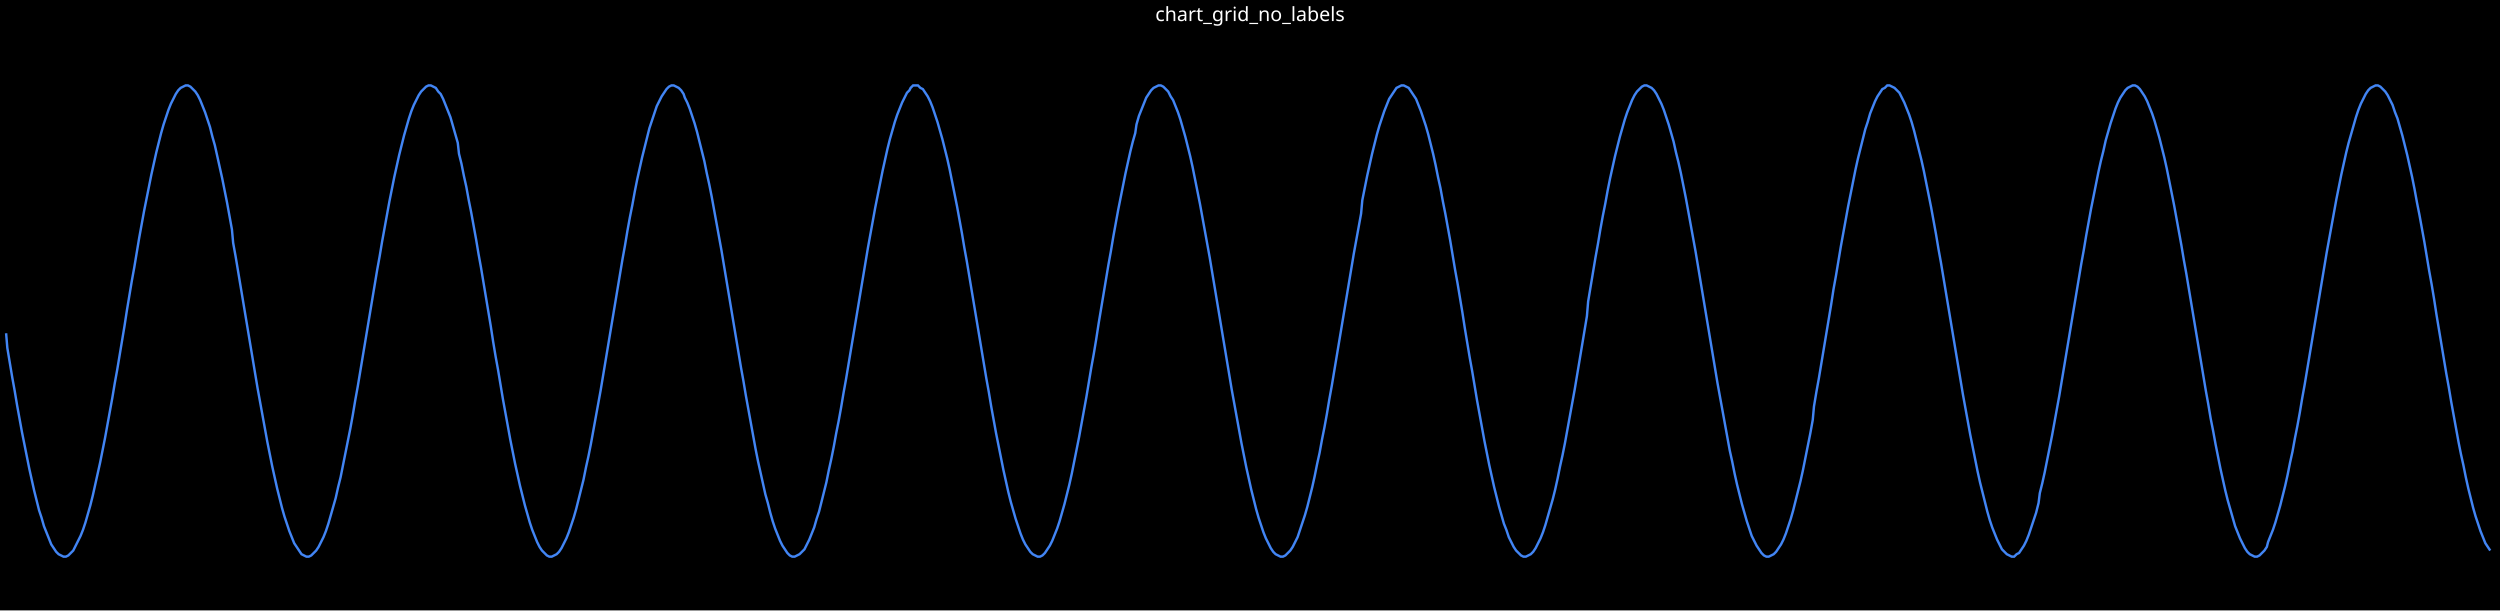
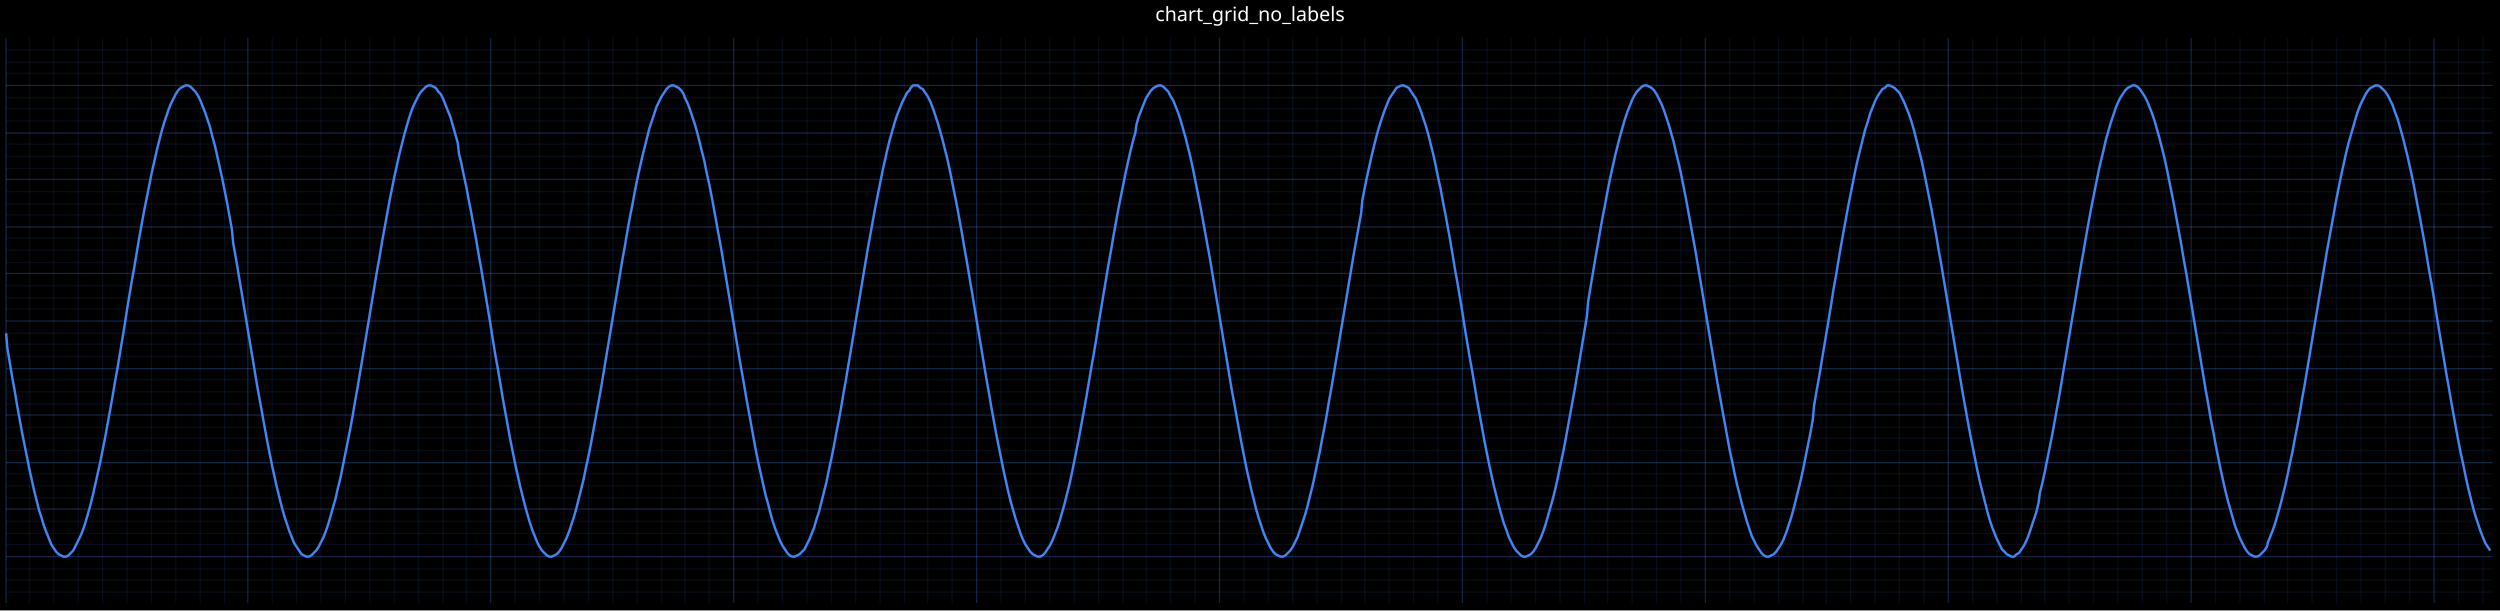
<svg xmlns="http://www.w3.org/2000/svg" width="2048" height="500" viewBox="0 0 2048 500">
  <rect x="0" y="0" width="2048" height="500" opacity="1" fill="#000000" stroke="none" />
  <text x="1024" y="5" dy="0.76em" text-anchor="middle" font-family="sans-serif" font-size="16.129" opacity="1" fill="#FFFFFF">
chart_grid_no_labels
</text>
-   <line opacity="0.1" stroke="#000000" stroke-width="1" x1="5" y1="494" x2="5" y2="31" />
-   <line opacity="0.1" stroke="#000000" stroke-width="1" x1="104" y1="494" x2="104" y2="31" />
-   <line opacity="0.1" stroke="#000000" stroke-width="1" x1="203" y1="494" x2="203" y2="31" />
-   <line opacity="0.1" stroke="#000000" stroke-width="1" x1="303" y1="494" x2="303" y2="31" />
-   <line opacity="0.1" stroke="#000000" stroke-width="1" x1="402" y1="494" x2="402" y2="31" />
-   <line opacity="0.1" stroke="#000000" stroke-width="1" x1="502" y1="494" x2="502" y2="31" />
-   <line opacity="0.1" stroke="#000000" stroke-width="1" x1="601" y1="494" x2="601" y2="31" />
-   <line opacity="0.1" stroke="#000000" stroke-width="1" x1="701" y1="494" x2="701" y2="31" />
-   <line opacity="0.1" stroke="#000000" stroke-width="1" x1="800" y1="494" x2="800" y2="31" />
-   <line opacity="0.1" stroke="#000000" stroke-width="1" x1="900" y1="494" x2="900" y2="31" />
-   <line opacity="0.1" stroke="#000000" stroke-width="1" x1="999" y1="494" x2="999" y2="31" />
-   <line opacity="0.1" stroke="#000000" stroke-width="1" x1="1099" y1="494" x2="1099" y2="31" />
-   <line opacity="0.1" stroke="#000000" stroke-width="1" x1="1198" y1="494" x2="1198" y2="31" />
-   <line opacity="0.1" stroke="#000000" stroke-width="1" x1="1298" y1="494" x2="1298" y2="31" />
-   <line opacity="0.1" stroke="#000000" stroke-width="1" x1="1397" y1="494" x2="1397" y2="31" />
-   <line opacity="0.1" stroke="#000000" stroke-width="1" x1="1496" y1="494" x2="1496" y2="31" />
-   <line opacity="0.1" stroke="#000000" stroke-width="1" x1="1596" y1="494" x2="1596" y2="31" />
-   <line opacity="0.1" stroke="#000000" stroke-width="1" x1="1695" y1="494" x2="1695" y2="31" />
-   <line opacity="0.1" stroke="#000000" stroke-width="1" x1="1795" y1="494" x2="1795" y2="31" />
-   <line opacity="0.1" stroke="#000000" stroke-width="1" x1="1894" y1="494" x2="1894" y2="31" />
-   <line opacity="0.1" stroke="#000000" stroke-width="1" x1="1994" y1="494" x2="1994" y2="31" />
-   <line opacity="0.1" stroke="#000000" stroke-width="1" x1="5" y1="475" x2="2042" y2="475" />
-   <line opacity="0.1" stroke="#000000" stroke-width="1" x1="5" y1="456" x2="2042" y2="456" />
-   <line opacity="0.1" stroke="#000000" stroke-width="1" x1="5" y1="437" x2="2042" y2="437" />
-   <line opacity="0.1" stroke="#000000" stroke-width="1" x1="5" y1="417" x2="2042" y2="417" />
-   <line opacity="0.1" stroke="#000000" stroke-width="1" x1="5" y1="398" x2="2042" y2="398" />
-   <line opacity="0.1" stroke="#000000" stroke-width="1" x1="5" y1="379" x2="2042" y2="379" />
-   <line opacity="0.1" stroke="#000000" stroke-width="1" x1="5" y1="359" x2="2042" y2="359" />
-   <line opacity="0.1" stroke="#000000" stroke-width="1" x1="5" y1="340" x2="2042" y2="340" />
-   <line opacity="0.1" stroke="#000000" stroke-width="1" x1="5" y1="321" x2="2042" y2="321" />
-   <line opacity="0.1" stroke="#000000" stroke-width="1" x1="5" y1="302" x2="2042" y2="302" />
-   <line opacity="0.1" stroke="#000000" stroke-width="1" x1="5" y1="282" x2="2042" y2="282" />
-   <line opacity="0.1" stroke="#000000" stroke-width="1" x1="5" y1="263" x2="2042" y2="263" />
-   <line opacity="0.1" stroke="#000000" stroke-width="1" x1="5" y1="244" x2="2042" y2="244" />
-   <line opacity="0.1" stroke="#000000" stroke-width="1" x1="5" y1="224" x2="2042" y2="224" />
-   <line opacity="0.1" stroke="#000000" stroke-width="1" x1="5" y1="205" x2="2042" y2="205" />
-   <line opacity="0.1" stroke="#000000" stroke-width="1" x1="5" y1="186" x2="2042" y2="186" />
-   <line opacity="0.1" stroke="#000000" stroke-width="1" x1="5" y1="167" x2="2042" y2="167" />
-   <line opacity="0.1" stroke="#000000" stroke-width="1" x1="5" y1="147" x2="2042" y2="147" />
-   <line opacity="0.1" stroke="#000000" stroke-width="1" x1="5" y1="128" x2="2042" y2="128" />
-   <line opacity="0.1" stroke="#000000" stroke-width="1" x1="5" y1="109" x2="2042" y2="109" />
-   <line opacity="0.1" stroke="#000000" stroke-width="1" x1="5" y1="89" x2="2042" y2="89" />
-   <line opacity="0.1" stroke="#000000" stroke-width="1" x1="5" y1="70" x2="2042" y2="70" />
-   <line opacity="0.2" stroke="#000000" stroke-width="1" x1="5" y1="494" x2="5" y2="31" />
-   <line opacity="0.2" stroke="#000000" stroke-width="1" x1="999" y1="494" x2="999" y2="31" />
-   <line opacity="0.2" stroke="#000000" stroke-width="1" x1="1994" y1="494" x2="1994" y2="31" />
-   <line opacity="0.2" stroke="#000000" stroke-width="1" x1="5" y1="456" x2="2042" y2="456" />
-   <line opacity="0.2" stroke="#000000" stroke-width="1" x1="5" y1="263" x2="2042" y2="263" />
-   <line opacity="0.2" stroke="#000000" stroke-width="1" x1="5" y1="70" x2="2042" y2="70" />
+   <line opacity="0.1" stroke="#4285F4" stroke-width="1" x1="5" y1="494" x2="5" y2="31" />
+   <line opacity="0.1" stroke="#4285F4" stroke-width="1" x1="24" y1="494" x2="24" y2="31" />
+   <line opacity="0.1" stroke="#4285F4" stroke-width="1" x1="44" y1="494" x2="44" y2="31" />
+   <line opacity="0.1" stroke="#4285F4" stroke-width="1" x1="64" y1="494" x2="64" y2="31" />
+   <line opacity="0.1" stroke="#4285F4" stroke-width="1" x1="84" y1="494" x2="84" y2="31" />
+   <line opacity="0.1" stroke="#4285F4" stroke-width="1" x1="104" y1="494" x2="104" y2="31" />
+   <line opacity="0.1" stroke="#4285F4" stroke-width="1" x1="124" y1="494" x2="124" y2="31" />
+   <line opacity="0.1" stroke="#4285F4" stroke-width="1" x1="144" y1="494" x2="144" y2="31" />
+   <line opacity="0.1" stroke="#4285F4" stroke-width="1" x1="164" y1="494" x2="164" y2="31" />
+   <line opacity="0.1" stroke="#4285F4" stroke-width="1" x1="184" y1="494" x2="184" y2="31" />
+   <line opacity="0.1" stroke="#4285F4" stroke-width="1" x1="203" y1="494" x2="203" y2="31" />
+   <line opacity="0.1" stroke="#4285F4" stroke-width="1" x1="223" y1="494" x2="223" y2="31" />
+   <line opacity="0.1" stroke="#4285F4" stroke-width="1" x1="243" y1="494" x2="243" y2="31" />
+   <line opacity="0.1" stroke="#4285F4" stroke-width="1" x1="263" y1="494" x2="263" y2="31" />
+   <line opacity="0.1" stroke="#4285F4" stroke-width="1" x1="283" y1="494" x2="283" y2="31" />
+   <line opacity="0.1" stroke="#4285F4" stroke-width="1" x1="303" y1="494" x2="303" y2="31" />
+   <line opacity="0.1" stroke="#4285F4" stroke-width="1" x1="323" y1="494" x2="323" y2="31" />
+   <line opacity="0.1" stroke="#4285F4" stroke-width="1" x1="343" y1="494" x2="343" y2="31" />
+   <line opacity="0.1" stroke="#4285F4" stroke-width="1" x1="363" y1="494" x2="363" y2="31" />
+   <line opacity="0.1" stroke="#4285F4" stroke-width="1" x1="382" y1="494" x2="382" y2="31" />
+   <line opacity="0.1" stroke="#4285F4" stroke-width="1" x1="402" y1="494" x2="402" y2="31" />
+   <line opacity="0.1" stroke="#4285F4" stroke-width="1" x1="422" y1="494" x2="422" y2="31" />
+   <line opacity="0.1" stroke="#4285F4" stroke-width="1" x1="442" y1="494" x2="442" y2="31" />
+   <line opacity="0.1" stroke="#4285F4" stroke-width="1" x1="462" y1="494" x2="462" y2="31" />
+   <line opacity="0.1" stroke="#4285F4" stroke-width="1" x1="482" y1="494" x2="482" y2="31" />
+   <line opacity="0.1" stroke="#4285F4" stroke-width="1" x1="502" y1="494" x2="502" y2="31" />
+   <line opacity="0.1" stroke="#4285F4" stroke-width="1" x1="522" y1="494" x2="522" y2="31" />
+   <line opacity="0.1" stroke="#4285F4" stroke-width="1" x1="542" y1="494" x2="542" y2="31" />
+   <line opacity="0.1" stroke="#4285F4" stroke-width="1" x1="561" y1="494" x2="561" y2="31" />
+   <line opacity="0.1" stroke="#4285F4" stroke-width="1" x1="581" y1="494" x2="581" y2="31" />
+   <line opacity="0.1" stroke="#4285F4" stroke-width="1" x1="601" y1="494" x2="601" y2="31" />
+   <line opacity="0.1" stroke="#4285F4" stroke-width="1" x1="621" y1="494" x2="621" y2="31" />
+   <line opacity="0.1" stroke="#4285F4" stroke-width="1" x1="641" y1="494" x2="641" y2="31" />
+   <line opacity="0.1" stroke="#4285F4" stroke-width="1" x1="661" y1="494" x2="661" y2="31" />
+   <line opacity="0.1" stroke="#4285F4" stroke-width="1" x1="681" y1="494" x2="681" y2="31" />
+   <line opacity="0.1" stroke="#4285F4" stroke-width="1" x1="701" y1="494" x2="701" y2="31" />
+   <line opacity="0.1" stroke="#4285F4" stroke-width="1" x1="721" y1="494" x2="721" y2="31" />
+   <line opacity="0.1" stroke="#4285F4" stroke-width="1" x1="741" y1="494" x2="741" y2="31" />
+   <line opacity="0.1" stroke="#4285F4" stroke-width="1" x1="760" y1="494" x2="760" y2="31" />
+   <line opacity="0.1" stroke="#4285F4" stroke-width="1" x1="780" y1="494" x2="780" y2="31" />
+   <line opacity="0.1" stroke="#4285F4" stroke-width="1" x1="800" y1="494" x2="800" y2="31" />
+   <line opacity="0.1" stroke="#4285F4" stroke-width="1" x1="820" y1="494" x2="820" y2="31" />
+   <line opacity="0.1" stroke="#4285F4" stroke-width="1" x1="840" y1="494" x2="840" y2="31" />
+   <line opacity="0.1" stroke="#4285F4" stroke-width="1" x1="860" y1="494" x2="860" y2="31" />
+   <line opacity="0.1" stroke="#4285F4" stroke-width="1" x1="880" y1="494" x2="880" y2="31" />
+   <line opacity="0.1" stroke="#4285F4" stroke-width="1" x1="900" y1="494" x2="900" y2="31" />
+   <line opacity="0.1" stroke="#4285F4" stroke-width="1" x1="920" y1="494" x2="920" y2="31" />
+   <line opacity="0.1" stroke="#4285F4" stroke-width="1" x1="939" y1="494" x2="939" y2="31" />
+   <line opacity="0.1" stroke="#4285F4" stroke-width="1" x1="959" y1="494" x2="959" y2="31" />
+   <line opacity="0.1" stroke="#4285F4" stroke-width="1" x1="979" y1="494" x2="979" y2="31" />
+   <line opacity="0.1" stroke="#4285F4" stroke-width="1" x1="999" y1="494" x2="999" y2="31" />
+   <line opacity="0.1" stroke="#4285F4" stroke-width="1" x1="1019" y1="494" x2="1019" y2="31" />
+   <line opacity="0.1" stroke="#4285F4" stroke-width="1" x1="1039" y1="494" x2="1039" y2="31" />
+   <line opacity="0.1" stroke="#4285F4" stroke-width="1" x1="1059" y1="494" x2="1059" y2="31" />
+   <line opacity="0.1" stroke="#4285F4" stroke-width="1" x1="1079" y1="494" x2="1079" y2="31" />
+   <line opacity="0.1" stroke="#4285F4" stroke-width="1" x1="1099" y1="494" x2="1099" y2="31" />
+   <line opacity="0.1" stroke="#4285F4" stroke-width="1" x1="1118" y1="494" x2="1118" y2="31" />
+   <line opacity="0.1" stroke="#4285F4" stroke-width="1" x1="1138" y1="494" x2="1138" y2="31" />
+   <line opacity="0.1" stroke="#4285F4" stroke-width="1" x1="1158" y1="494" x2="1158" y2="31" />
+   <line opacity="0.1" stroke="#4285F4" stroke-width="1" x1="1178" y1="494" x2="1178" y2="31" />
+   <line opacity="0.1" stroke="#4285F4" stroke-width="1" x1="1198" y1="494" x2="1198" y2="31" />
+   <line opacity="0.1" stroke="#4285F4" stroke-width="1" x1="1218" y1="494" x2="1218" y2="31" />
+   <line opacity="0.1" stroke="#4285F4" stroke-width="1" x1="1238" y1="494" x2="1238" y2="31" />
+   <line opacity="0.1" stroke="#4285F4" stroke-width="1" x1="1258" y1="494" x2="1258" y2="31" />
+   <line opacity="0.1" stroke="#4285F4" stroke-width="1" x1="1278" y1="494" x2="1278" y2="31" />
+   <line opacity="0.1" stroke="#4285F4" stroke-width="1" x1="1298" y1="494" x2="1298" y2="31" />
+   <line opacity="0.1" stroke="#4285F4" stroke-width="1" x1="1317" y1="494" x2="1317" y2="31" />
+   <line opacity="0.1" stroke="#4285F4" stroke-width="1" x1="1337" y1="494" x2="1337" y2="31" />
+   <line opacity="0.1" stroke="#4285F4" stroke-width="1" x1="1357" y1="494" x2="1357" y2="31" />
+   <line opacity="0.1" stroke="#4285F4" stroke-width="1" x1="1377" y1="494" x2="1377" y2="31" />
+   <line opacity="0.1" stroke="#4285F4" stroke-width="1" x1="1397" y1="494" x2="1397" y2="31" />
+   <line opacity="0.1" stroke="#4285F4" stroke-width="1" x1="1417" y1="494" x2="1417" y2="31" />
+   <line opacity="0.1" stroke="#4285F4" stroke-width="1" x1="1437" y1="494" x2="1437" y2="31" />
+   <line opacity="0.1" stroke="#4285F4" stroke-width="1" x1="1457" y1="494" x2="1457" y2="31" />
+   <line opacity="0.1" stroke="#4285F4" stroke-width="1" x1="1477" y1="494" x2="1477" y2="31" />
+   <line opacity="0.1" stroke="#4285F4" stroke-width="1" x1="1496" y1="494" x2="1496" y2="31" />
+   <line opacity="0.1" stroke="#4285F4" stroke-width="1" x1="1516" y1="494" x2="1516" y2="31" />
+   <line opacity="0.1" stroke="#4285F4" stroke-width="1" x1="1536" y1="494" x2="1536" y2="31" />
+   <line opacity="0.1" stroke="#4285F4" stroke-width="1" x1="1556" y1="494" x2="1556" y2="31" />
+   <line opacity="0.1" stroke="#4285F4" stroke-width="1" x1="1576" y1="494" x2="1576" y2="31" />
+   <line opacity="0.1" stroke="#4285F4" stroke-width="1" x1="1596" y1="494" x2="1596" y2="31" />
+   <line opacity="0.1" stroke="#4285F4" stroke-width="1" x1="1616" y1="494" x2="1616" y2="31" />
+   <line opacity="0.1" stroke="#4285F4" stroke-width="1" x1="1636" y1="494" x2="1636" y2="31" />
+   <line opacity="0.1" stroke="#4285F4" stroke-width="1" x1="1656" y1="494" x2="1656" y2="31" />
+   <line opacity="0.1" stroke="#4285F4" stroke-width="1" x1="1675" y1="494" x2="1675" y2="31" />
+   <line opacity="0.1" stroke="#4285F4" stroke-width="1" x1="1695" y1="494" x2="1695" y2="31" />
+   <line opacity="0.1" stroke="#4285F4" stroke-width="1" x1="1715" y1="494" x2="1715" y2="31" />
+   <line opacity="0.1" stroke="#4285F4" stroke-width="1" x1="1735" y1="494" x2="1735" y2="31" />
+   <line opacity="0.1" stroke="#4285F4" stroke-width="1" x1="1755" y1="494" x2="1755" y2="31" />
+   <line opacity="0.1" stroke="#4285F4" stroke-width="1" x1="1775" y1="494" x2="1775" y2="31" />
+   <line opacity="0.1" stroke="#4285F4" stroke-width="1" x1="1795" y1="494" x2="1795" y2="31" />
+   <line opacity="0.1" stroke="#4285F4" stroke-width="1" x1="1815" y1="494" x2="1815" y2="31" />
+   <line opacity="0.1" stroke="#4285F4" stroke-width="1" x1="1835" y1="494" x2="1835" y2="31" />
+   <line opacity="0.1" stroke="#4285F4" stroke-width="1" x1="1855" y1="494" x2="1855" y2="31" />
+   <line opacity="0.1" stroke="#4285F4" stroke-width="1" x1="1874" y1="494" x2="1874" y2="31" />
+   <line opacity="0.1" stroke="#4285F4" stroke-width="1" x1="1894" y1="494" x2="1894" y2="31" />
+   <line opacity="0.1" stroke="#4285F4" stroke-width="1" x1="1914" y1="494" x2="1914" y2="31" />
+   <line opacity="0.1" stroke="#4285F4" stroke-width="1" x1="1934" y1="494" x2="1934" y2="31" />
+   <line opacity="0.1" stroke="#4285F4" stroke-width="1" x1="1954" y1="494" x2="1954" y2="31" />
+   <line opacity="0.1" stroke="#4285F4" stroke-width="1" x1="1974" y1="494" x2="1974" y2="31" />
+   <line opacity="0.1" stroke="#4285F4" stroke-width="1" x1="1994" y1="494" x2="1994" y2="31" />
+   <line opacity="0.1" stroke="#4285F4" stroke-width="1" x1="2014" y1="494" x2="2014" y2="31" />
+   <line opacity="0.1" stroke="#4285F4" stroke-width="1" x1="2034" y1="494" x2="2034" y2="31" />
+   <line opacity="0.1" stroke="#4285F4" stroke-width="1" x1="5" y1="485" x2="2042" y2="485" />
+   <line opacity="0.1" stroke="#4285F4" stroke-width="1" x1="5" y1="475" x2="2042" y2="475" />
+   <line opacity="0.1" stroke="#4285F4" stroke-width="1" x1="5" y1="466" x2="2042" y2="466" />
+   <line opacity="0.1" stroke="#4285F4" stroke-width="1" x1="5" y1="456" x2="2042" y2="456" />
+   <line opacity="0.1" stroke="#4285F4" stroke-width="1" x1="5" y1="446" x2="2042" y2="446" />
+   <line opacity="0.1" stroke="#4285F4" stroke-width="1" x1="5" y1="437" x2="2042" y2="437" />
+   <line opacity="0.1" stroke="#4285F4" stroke-width="1" x1="5" y1="427" x2="2042" y2="427" />
+   <line opacity="0.1" stroke="#4285F4" stroke-width="1" x1="5" y1="417" x2="2042" y2="417" />
+   <line opacity="0.1" stroke="#4285F4" stroke-width="1" x1="5" y1="408" x2="2042" y2="408" />
+   <line opacity="0.1" stroke="#4285F4" stroke-width="1" x1="5" y1="398" x2="2042" y2="398" />
+   <line opacity="0.1" stroke="#4285F4" stroke-width="1" x1="5" y1="388" x2="2042" y2="388" />
+   <line opacity="0.1" stroke="#4285F4" stroke-width="1" x1="5" y1="379" x2="2042" y2="379" />
+   <line opacity="0.1" stroke="#4285F4" stroke-width="1" x1="5" y1="369" x2="2042" y2="369" />
+   <line opacity="0.1" stroke="#4285F4" stroke-width="1" x1="5" y1="359" x2="2042" y2="359" />
+   <line opacity="0.1" stroke="#4285F4" stroke-width="1" x1="5" y1="350" x2="2042" y2="350" />
+   <line opacity="0.1" stroke="#4285F4" stroke-width="1" x1="5" y1="340" x2="2042" y2="340" />
+   <line opacity="0.1" stroke="#4285F4" stroke-width="1" x1="5" y1="331" x2="2042" y2="331" />
+   <line opacity="0.1" stroke="#4285F4" stroke-width="1" x1="5" y1="321" x2="2042" y2="321" />
+   <line opacity="0.1" stroke="#4285F4" stroke-width="1" x1="5" y1="311" x2="2042" y2="311" />
+   <line opacity="0.1" stroke="#4285F4" stroke-width="1" x1="5" y1="302" x2="2042" y2="302" />
+   <line opacity="0.1" stroke="#4285F4" stroke-width="1" x1="5" y1="292" x2="2042" y2="292" />
+   <line opacity="0.1" stroke="#4285F4" stroke-width="1" x1="5" y1="282" x2="2042" y2="282" />
+   <line opacity="0.1" stroke="#4285F4" stroke-width="1" x1="5" y1="273" x2="2042" y2="273" />
+   <line opacity="0.1" stroke="#4285F4" stroke-width="1" x1="5" y1="263" x2="2042" y2="263" />
+   <line opacity="0.1" stroke="#4285F4" stroke-width="1" x1="5" y1="253" x2="2042" y2="253" />
+   <line opacity="0.1" stroke="#4285F4" stroke-width="1" x1="5" y1="244" x2="2042" y2="244" />
+   <line opacity="0.1" stroke="#4285F4" stroke-width="1" x1="5" y1="234" x2="2042" y2="234" />
+   <line opacity="0.1" stroke="#4285F4" stroke-width="1" x1="5" y1="224" x2="2042" y2="224" />
+   <line opacity="0.1" stroke="#4285F4" stroke-width="1" x1="5" y1="215" x2="2042" y2="215" />
+   <line opacity="0.1" stroke="#4285F4" stroke-width="1" x1="5" y1="205" x2="2042" y2="205" />
+   <line opacity="0.1" stroke="#4285F4" stroke-width="1" x1="5" y1="195" x2="2042" y2="195" />
+   <line opacity="0.1" stroke="#4285F4" stroke-width="1" x1="5" y1="186" x2="2042" y2="186" />
+   <line opacity="0.1" stroke="#4285F4" stroke-width="1" x1="5" y1="176" x2="2042" y2="176" />
+   <line opacity="0.1" stroke="#4285F4" stroke-width="1" x1="5" y1="167" x2="2042" y2="167" />
+   <line opacity="0.1" stroke="#4285F4" stroke-width="1" x1="5" y1="157" x2="2042" y2="157" />
+   <line opacity="0.1" stroke="#4285F4" stroke-width="1" x1="5" y1="147" x2="2042" y2="147" />
+   <line opacity="0.1" stroke="#4285F4" stroke-width="1" x1="5" y1="138" x2="2042" y2="138" />
+   <line opacity="0.1" stroke="#4285F4" stroke-width="1" x1="5" y1="128" x2="2042" y2="128" />
+   <line opacity="0.1" stroke="#4285F4" stroke-width="1" x1="5" y1="118" x2="2042" y2="118" />
+   <line opacity="0.1" stroke="#4285F4" stroke-width="1" x1="5" y1="109" x2="2042" y2="109" />
+   <line opacity="0.1" stroke="#4285F4" stroke-width="1" x1="5" y1="99" x2="2042" y2="99" />
+   <line opacity="0.1" stroke="#4285F4" stroke-width="1" x1="5" y1="89" x2="2042" y2="89" />
+   <line opacity="0.1" stroke="#4285F4" stroke-width="1" x1="5" y1="80" x2="2042" y2="80" />
+   <line opacity="0.1" stroke="#4285F4" stroke-width="1" x1="5" y1="70" x2="2042" y2="70" />
+   <line opacity="0.1" stroke="#4285F4" stroke-width="1" x1="5" y1="60" x2="2042" y2="60" />
+   <line opacity="0.1" stroke="#4285F4" stroke-width="1" x1="5" y1="51" x2="2042" y2="51" />
+   <line opacity="0.1" stroke="#4285F4" stroke-width="1" x1="5" y1="41" x2="2042" y2="41" />
+   <line opacity="0.2" stroke="#4285F4" stroke-width="1" x1="5" y1="494" x2="5" y2="31" />
+   <line opacity="0.2" stroke="#4285F4" stroke-width="1" x1="203" y1="494" x2="203" y2="31" />
+   <line opacity="0.2" stroke="#4285F4" stroke-width="1" x1="402" y1="494" x2="402" y2="31" />
+   <line opacity="0.2" stroke="#4285F4" stroke-width="1" x1="601" y1="494" x2="601" y2="31" />
+   <line opacity="0.2" stroke="#4285F4" stroke-width="1" x1="800" y1="494" x2="800" y2="31" />
+   <line opacity="0.2" stroke="#4285F4" stroke-width="1" x1="999" y1="494" x2="999" y2="31" />
+   <line opacity="0.2" stroke="#4285F4" stroke-width="1" x1="1198" y1="494" x2="1198" y2="31" />
+   <line opacity="0.2" stroke="#4285F4" stroke-width="1" x1="1397" y1="494" x2="1397" y2="31" />
+   <line opacity="0.2" stroke="#4285F4" stroke-width="1" x1="1596" y1="494" x2="1596" y2="31" />
+   <line opacity="0.2" stroke="#4285F4" stroke-width="1" x1="1795" y1="494" x2="1795" y2="31" />
+   <line opacity="0.2" stroke="#4285F4" stroke-width="1" x1="1994" y1="494" x2="1994" y2="31" />
+   <line opacity="0.2" stroke="#4285F4" stroke-width="1" x1="5" y1="456" x2="2042" y2="456" />
+   <line opacity="0.2" stroke="#4285F4" stroke-width="1" x1="5" y1="417" x2="2042" y2="417" />
+   <line opacity="0.2" stroke="#4285F4" stroke-width="1" x1="5" y1="379" x2="2042" y2="379" />
+   <line opacity="0.2" stroke="#4285F4" stroke-width="1" x1="5" y1="340" x2="2042" y2="340" />
+   <line opacity="0.2" stroke="#4285F4" stroke-width="1" x1="5" y1="302" x2="2042" y2="302" />
+   <line opacity="0.2" stroke="#4285F4" stroke-width="1" x1="5" y1="263" x2="2042" y2="263" />
+   <line opacity="0.2" stroke="#4285F4" stroke-width="1" x1="5" y1="224" x2="2042" y2="224" />
+   <line opacity="0.2" stroke="#4285F4" stroke-width="1" x1="5" y1="186" x2="2042" y2="186" />
+   <line opacity="0.2" stroke="#4285F4" stroke-width="1" x1="5" y1="147" x2="2042" y2="147" />
+   <line opacity="0.2" stroke="#4285F4" stroke-width="1" x1="5" y1="109" x2="2042" y2="109" />
+   <line opacity="0.2" stroke="#4285F4" stroke-width="1" x1="5" y1="70" x2="2042" y2="70" />
  <polyline fill="none" opacity="1" stroke="#4285F4" stroke-width="2" points="5,273 6,285 8,297 10,309 12,320 14,332 16,343 18,354 20,364 22,374 24,384 26,393 28,402 30,410 32,418 34,424 36,431 38,436 40,441 42,446 44,449 46,452 48,454 50,455 52,456 54,456 56,455 58,453 60,451 62,447 64,443 66,439 68,434 70,428 72,421 74,414 76,406 78,397 80,388 82,379 84,369 86,359 88,348 90,337 92,326 94,314 96,303 98,291 100,279 102,267 104,254 106,242 108,230 110,219 112,207 114,195 116,184 118,173 120,163 122,153 124,143 126,134 128,125 130,117 132,109 134,102 136,96 138,90 140,85 142,81 144,77 146,74 148,72 150,71 152,70 154,70 156,71 158,73 160,75 162,78 164,82 166,87 168,92 170,98 172,104 174,112 176,119 178,128 180,137 182,146 184,156 186,166 188,177 190,188 191,199 193,210 195,222 197,234 199,246 201,258 203,270 205,282 207,294 209,306 211,318 213,329 215,340 217,351 219,362 221,372 223,382 225,391 227,400 229,408 231,416 233,423 235,429 237,435 239,440 241,445 243,448 245,451 247,454 249,455 251,456 253,456 255,455 257,453 259,451 261,448 263,444 265,440 267,435 269,429 271,422 273,415 275,408 277,399 279,391 281,381 283,371 285,361 287,351 289,340 291,328 293,317 295,305 297,293 299,281 301,269 303,257 305,245 307,233 309,221 311,210 313,198 315,187 317,176 319,165 321,155 323,145 325,136 327,127 329,119 331,111 333,104 335,97 337,91 339,86 341,82 343,78 345,75 347,73 349,71 351,70 353,70 355,71 357,72 359,75 361,77 363,81 365,86 367,91 369,96 371,103 373,110 375,117 376,126 378,134 380,144 382,153 384,164 386,174 388,185 390,196 392,208 394,219 396,231 398,243 400,255 402,267 404,280 406,292 408,303 410,315 412,327 414,338 416,349 418,360 420,370 422,380 424,389 426,398 428,406 430,414 432,421 434,428 436,434 438,439 440,444 442,448 444,451 446,453 448,455 450,456 452,456 454,455 456,454 458,452 460,449 462,445 464,441 466,436 468,430 470,424 472,417 474,409 476,401 478,393 480,383 482,374 484,364 486,353 488,342 490,331 492,320 494,308 496,296 498,284 500,272 502,260 504,248 506,236 508,224 510,212 512,201 514,189 516,178 518,168 520,157 522,147 524,138 526,129 528,121 530,113 532,105 534,99 536,93 538,87 540,83 542,79 544,76 546,73 548,71 550,70 552,70 554,71 556,72 558,74 560,77 561,80 563,84 565,89 567,95 569,101 571,108 573,116 575,124 577,132 579,142 581,151 583,161 585,172 587,183 589,194 591,205 593,217 595,229 597,241 599,253 601,265 603,277 605,289 607,301 609,312 611,324 613,335 615,346 617,357 619,368 621,378 623,387 625,396 627,405 629,412 631,420 633,427 635,433 637,438 639,443 641,447 643,450 645,453 647,455 649,456 651,456 653,455 655,454 657,452 659,450 661,446 663,442 665,437 667,432 669,425 671,419 673,411 675,403 677,395 679,385 681,376 683,366 685,355 687,345 689,334 691,322 693,311 695,299 697,287 699,275 701,263 703,251 705,239 707,227 709,215 711,203 713,192 715,181 717,170 719,160 721,150 723,140 725,131 727,122 729,114 731,107 733,100 735,94 737,89 739,84 741,80 743,76 745,74 746,72 748,70 750,70 752,70 754,72 756,73 758,76 760,79 762,83 764,88 766,94 768,100 770,107 772,114 774,122 776,130 778,139 780,149 782,159 784,169 786,180 788,191 790,203 792,214 794,226 796,238 798,250 800,262 802,274 804,286 806,298 808,310 810,321 812,333 814,344 816,355 818,365 820,375 822,385 824,394 826,403 828,411 830,418 832,425 834,431 836,437 838,442 840,446 842,449 844,452 846,454 848,455 850,456 852,456 854,455 856,453 858,450 860,447 862,443 864,438 866,433 868,427 870,420 872,413 874,405 876,397 878,388 880,378 882,368 884,358 886,347 888,336 890,325 892,313 894,301 896,290 898,278 900,265 902,253 904,241 906,229 908,217 910,206 912,194 914,183 916,172 918,162 920,152 922,142 924,133 926,124 928,116 930,109 931,102 933,95 935,90 937,85 939,80 941,77 943,74 945,72 947,71 949,70 951,70 953,71 955,73 957,75 959,79 961,82 963,87 965,92 967,98 969,105 971,112 973,120 975,128 977,137 979,147 981,157 983,167 985,178 987,189 989,200 991,211 993,223 995,235 997,247 999,259 1001,271 1003,283 1005,295 1007,307 1009,319 1011,330 1013,341 1015,352 1017,363 1019,373 1021,383 1023,392 1025,401 1027,409 1029,417 1031,424 1033,430 1035,436 1037,441 1039,445 1041,449 1043,452 1045,454 1047,455 1049,456 1051,456 1053,455 1055,453 1057,451 1059,448 1061,444 1063,440 1065,434 1067,428 1069,422 1071,415 1073,407 1075,399 1077,390 1079,380 1081,371 1083,360 1085,350 1087,339 1089,327 1091,316 1093,304 1095,292 1097,280 1099,268 1101,256 1103,244 1105,232 1107,220 1109,208 1111,197 1113,186 1115,175 1116,164 1118,154 1120,144 1122,135 1124,126 1126,118 1128,110 1130,103 1132,97 1134,91 1136,86 1138,81 1140,78 1142,75 1144,72 1146,71 1148,70 1150,70 1152,71 1154,72 1156,75 1158,78 1160,81 1162,86 1164,91 1166,97 1168,103 1170,110 1172,118 1174,126 1176,135 1178,145 1180,154 1182,165 1184,175 1186,186 1188,197 1190,209 1192,221 1194,232 1196,244 1198,256 1200,269 1202,281 1204,293 1206,304 1208,316 1210,328 1212,339 1214,350 1216,361 1218,371 1220,381 1222,390 1224,399 1226,407 1228,415 1230,422 1232,429 1234,434 1236,440 1238,444 1240,448 1242,451 1244,453 1246,455 1248,456 1250,456 1252,455 1254,454 1256,452 1258,449 1260,445 1262,441 1264,436 1266,430 1268,423 1270,416 1272,409 1274,401 1276,392 1278,382 1280,373 1282,363 1284,352 1286,341 1288,330 1290,319 1292,307 1294,295 1296,283 1298,271 1300,259 1301,247 1303,235 1305,223 1307,211 1309,200 1311,188 1313,177 1315,167 1317,156 1319,146 1321,137 1323,128 1325,120 1327,112 1329,105 1331,98 1333,92 1335,87 1337,82 1339,78 1341,75 1343,73 1345,71 1347,70 1349,70 1351,71 1353,72 1355,74 1357,77 1359,81 1361,85 1363,90 1365,96 1367,102 1369,109 1371,116 1373,125 1375,133 1377,142 1379,152 1381,162 1383,173 1385,184 1387,195 1389,206 1391,218 1393,230 1395,242 1397,254 1399,266 1401,278 1403,290 1405,302 1407,314 1409,325 1411,336 1413,347 1415,358 1417,369 1419,378 1421,388 1423,397 1425,405 1427,413 1429,420 1431,427 1433,433 1435,439 1437,443 1439,447 1441,450 1443,453 1445,455 1447,456 1449,456 1451,455 1453,454 1455,452 1457,449 1459,446 1461,442 1463,437 1465,431 1467,425 1469,418 1471,410 1473,402 1475,394 1477,385 1479,375 1481,365 1483,355 1485,344 1486,333 1488,321 1490,310 1492,298 1494,286 1496,274 1498,262 1500,250 1502,237 1504,226 1506,214 1508,202 1510,191 1512,180 1514,169 1516,159 1518,149 1520,139 1522,130 1524,122 1526,114 1528,106 1530,100 1532,93 1534,88 1536,83 1538,79 1540,76 1542,73 1544,72 1546,70 1548,70 1550,71 1552,72 1554,74 1556,76 1558,80 1560,84 1562,89 1564,94 1566,100 1568,107 1570,115 1572,123 1574,131 1576,140 1578,150 1580,160 1582,170 1584,181 1586,192 1588,204 1590,215 1592,227 1594,239 1596,251 1598,263 1600,275 1602,287 1604,299 1606,311 1608,323 1610,334 1612,345 1614,356 1616,366 1618,376 1620,386 1622,395 1624,403 1626,411 1628,419 1630,426 1632,432 1634,437 1636,442 1638,446 1640,450 1642,452 1644,454 1646,455 1648,456 1650,456 1652,454 1654,453 1656,450 1658,447 1660,443 1662,438 1664,432 1666,426 1668,420 1670,412 1671,404 1673,396 1675,387 1677,377 1679,367 1681,357 1683,346 1685,335 1687,324 1689,312 1691,300 1693,288 1695,276 1697,264 1699,252 1701,240 1703,228 1705,216 1707,205 1709,193 1711,182 1713,171 1715,161 1717,151 1719,141 1721,132 1723,124 1725,115 1727,108 1729,101 1731,95 1733,89 1735,84 1737,80 1739,77 1741,74 1743,72 1745,71 1747,70 1749,70 1751,71 1753,73 1755,76 1757,79 1759,83 1761,88 1763,93 1765,99 1767,106 1769,113 1771,121 1773,129 1775,138 1777,148 1779,158 1781,168 1783,179 1785,190 1787,201 1789,213 1791,224 1793,236 1795,248 1797,260 1799,272 1801,284 1803,296 1805,308 1807,320 1809,331 1811,343 1813,353 1815,364 1817,374 1819,384 1821,393 1823,402 1825,410 1827,417 1829,424 1831,431 1833,436 1835,441 1837,445 1839,449 1841,452 1843,454 1845,455 1847,456 1849,456 1851,455 1853,453 1855,451 1857,448 1858,444 1860,439 1862,434 1864,428 1866,421 1868,414 1870,406 1872,398 1874,389 1876,379 1878,370 1880,359 1882,349 1884,338 1886,326 1888,315 1890,303 1892,291 1894,279 1896,267 1898,255 1900,243 1902,231 1904,219 1906,207 1908,196 1910,185 1912,174 1914,163 1916,153 1918,143 1920,134 1922,125 1924,117 1926,110 1928,103 1930,96 1932,90 1934,85 1936,81 1938,77 1940,74 1942,72 1944,71 1946,70 1948,70 1950,71 1952,73 1954,75 1956,78 1958,82 1960,86 1962,92 1964,97 1966,104 1968,111 1970,119 1972,127 1974,136 1976,145 1978,155 1980,166 1982,176 1984,187 1986,198 1988,210 1990,222 1992,233 1994,245 1996,258 1998,270 2000,282 2002,294 2004,306 2006,317 2008,329 2010,340 2012,351 2014,362 2016,372 2018,381 2020,391 2022,400 2024,408 2026,416 2028,423 2030,429 2032,435 2034,440 2036,445 2038,448 2040,451 " />
</svg>
